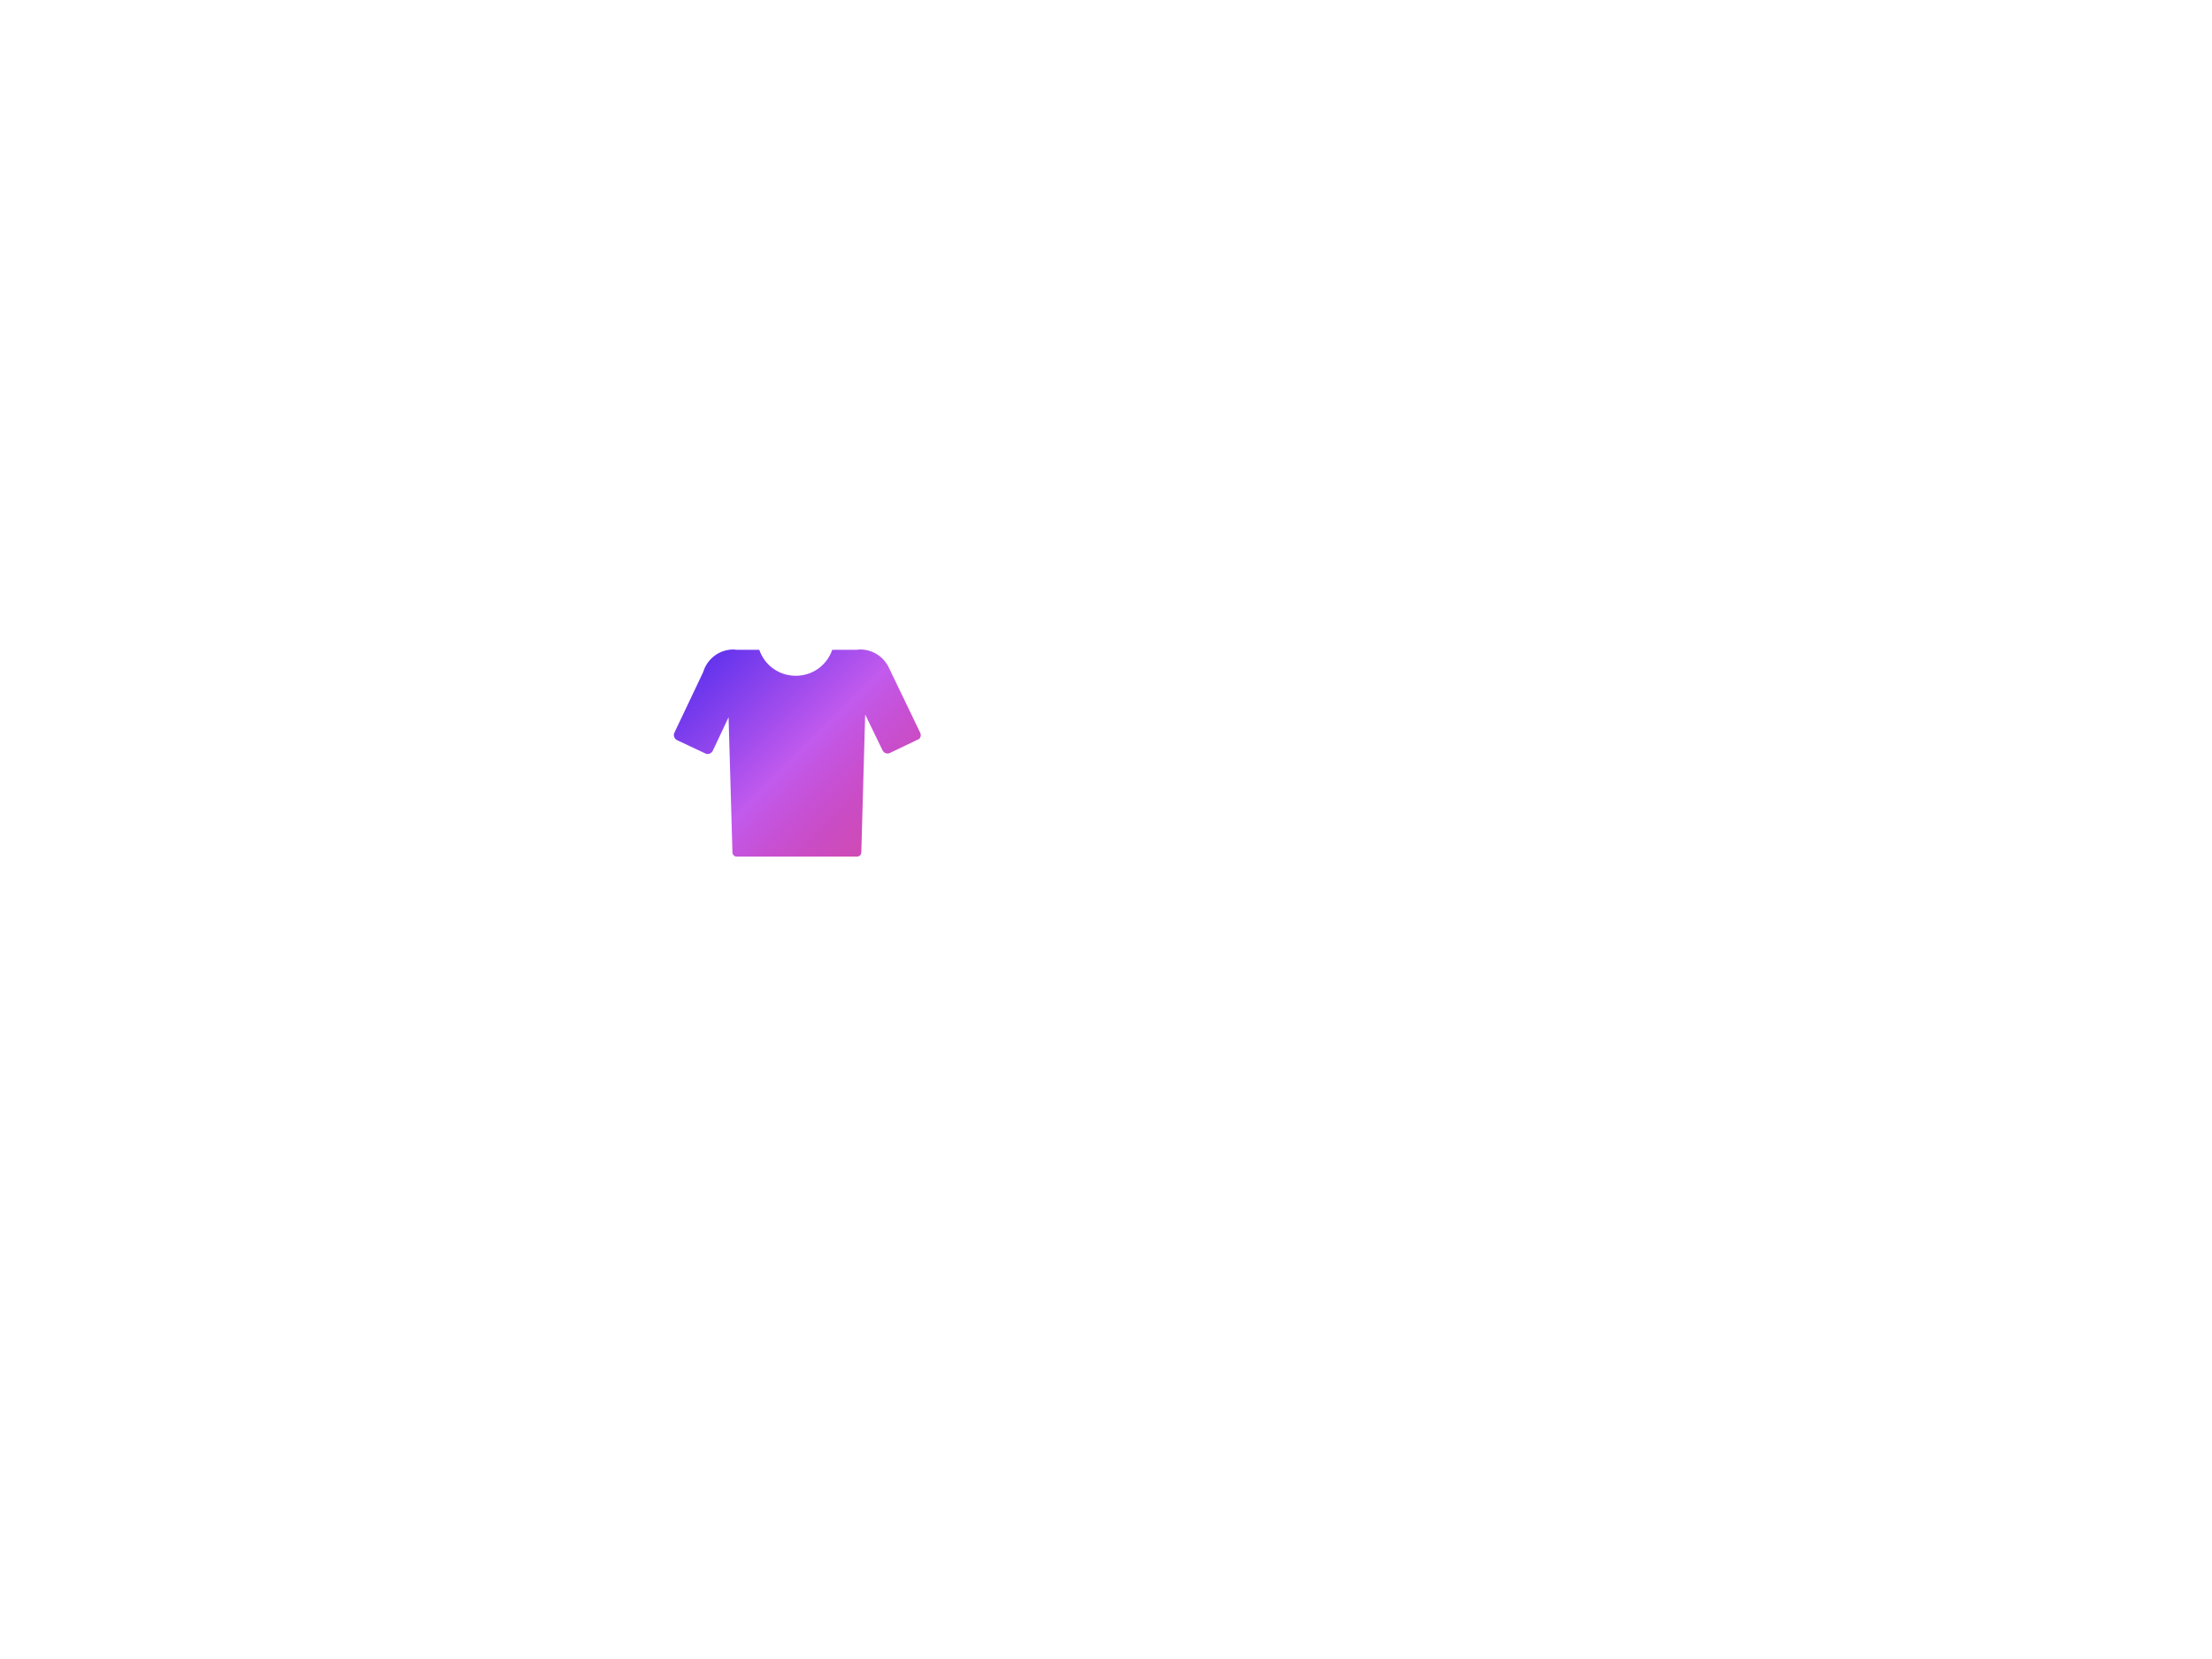
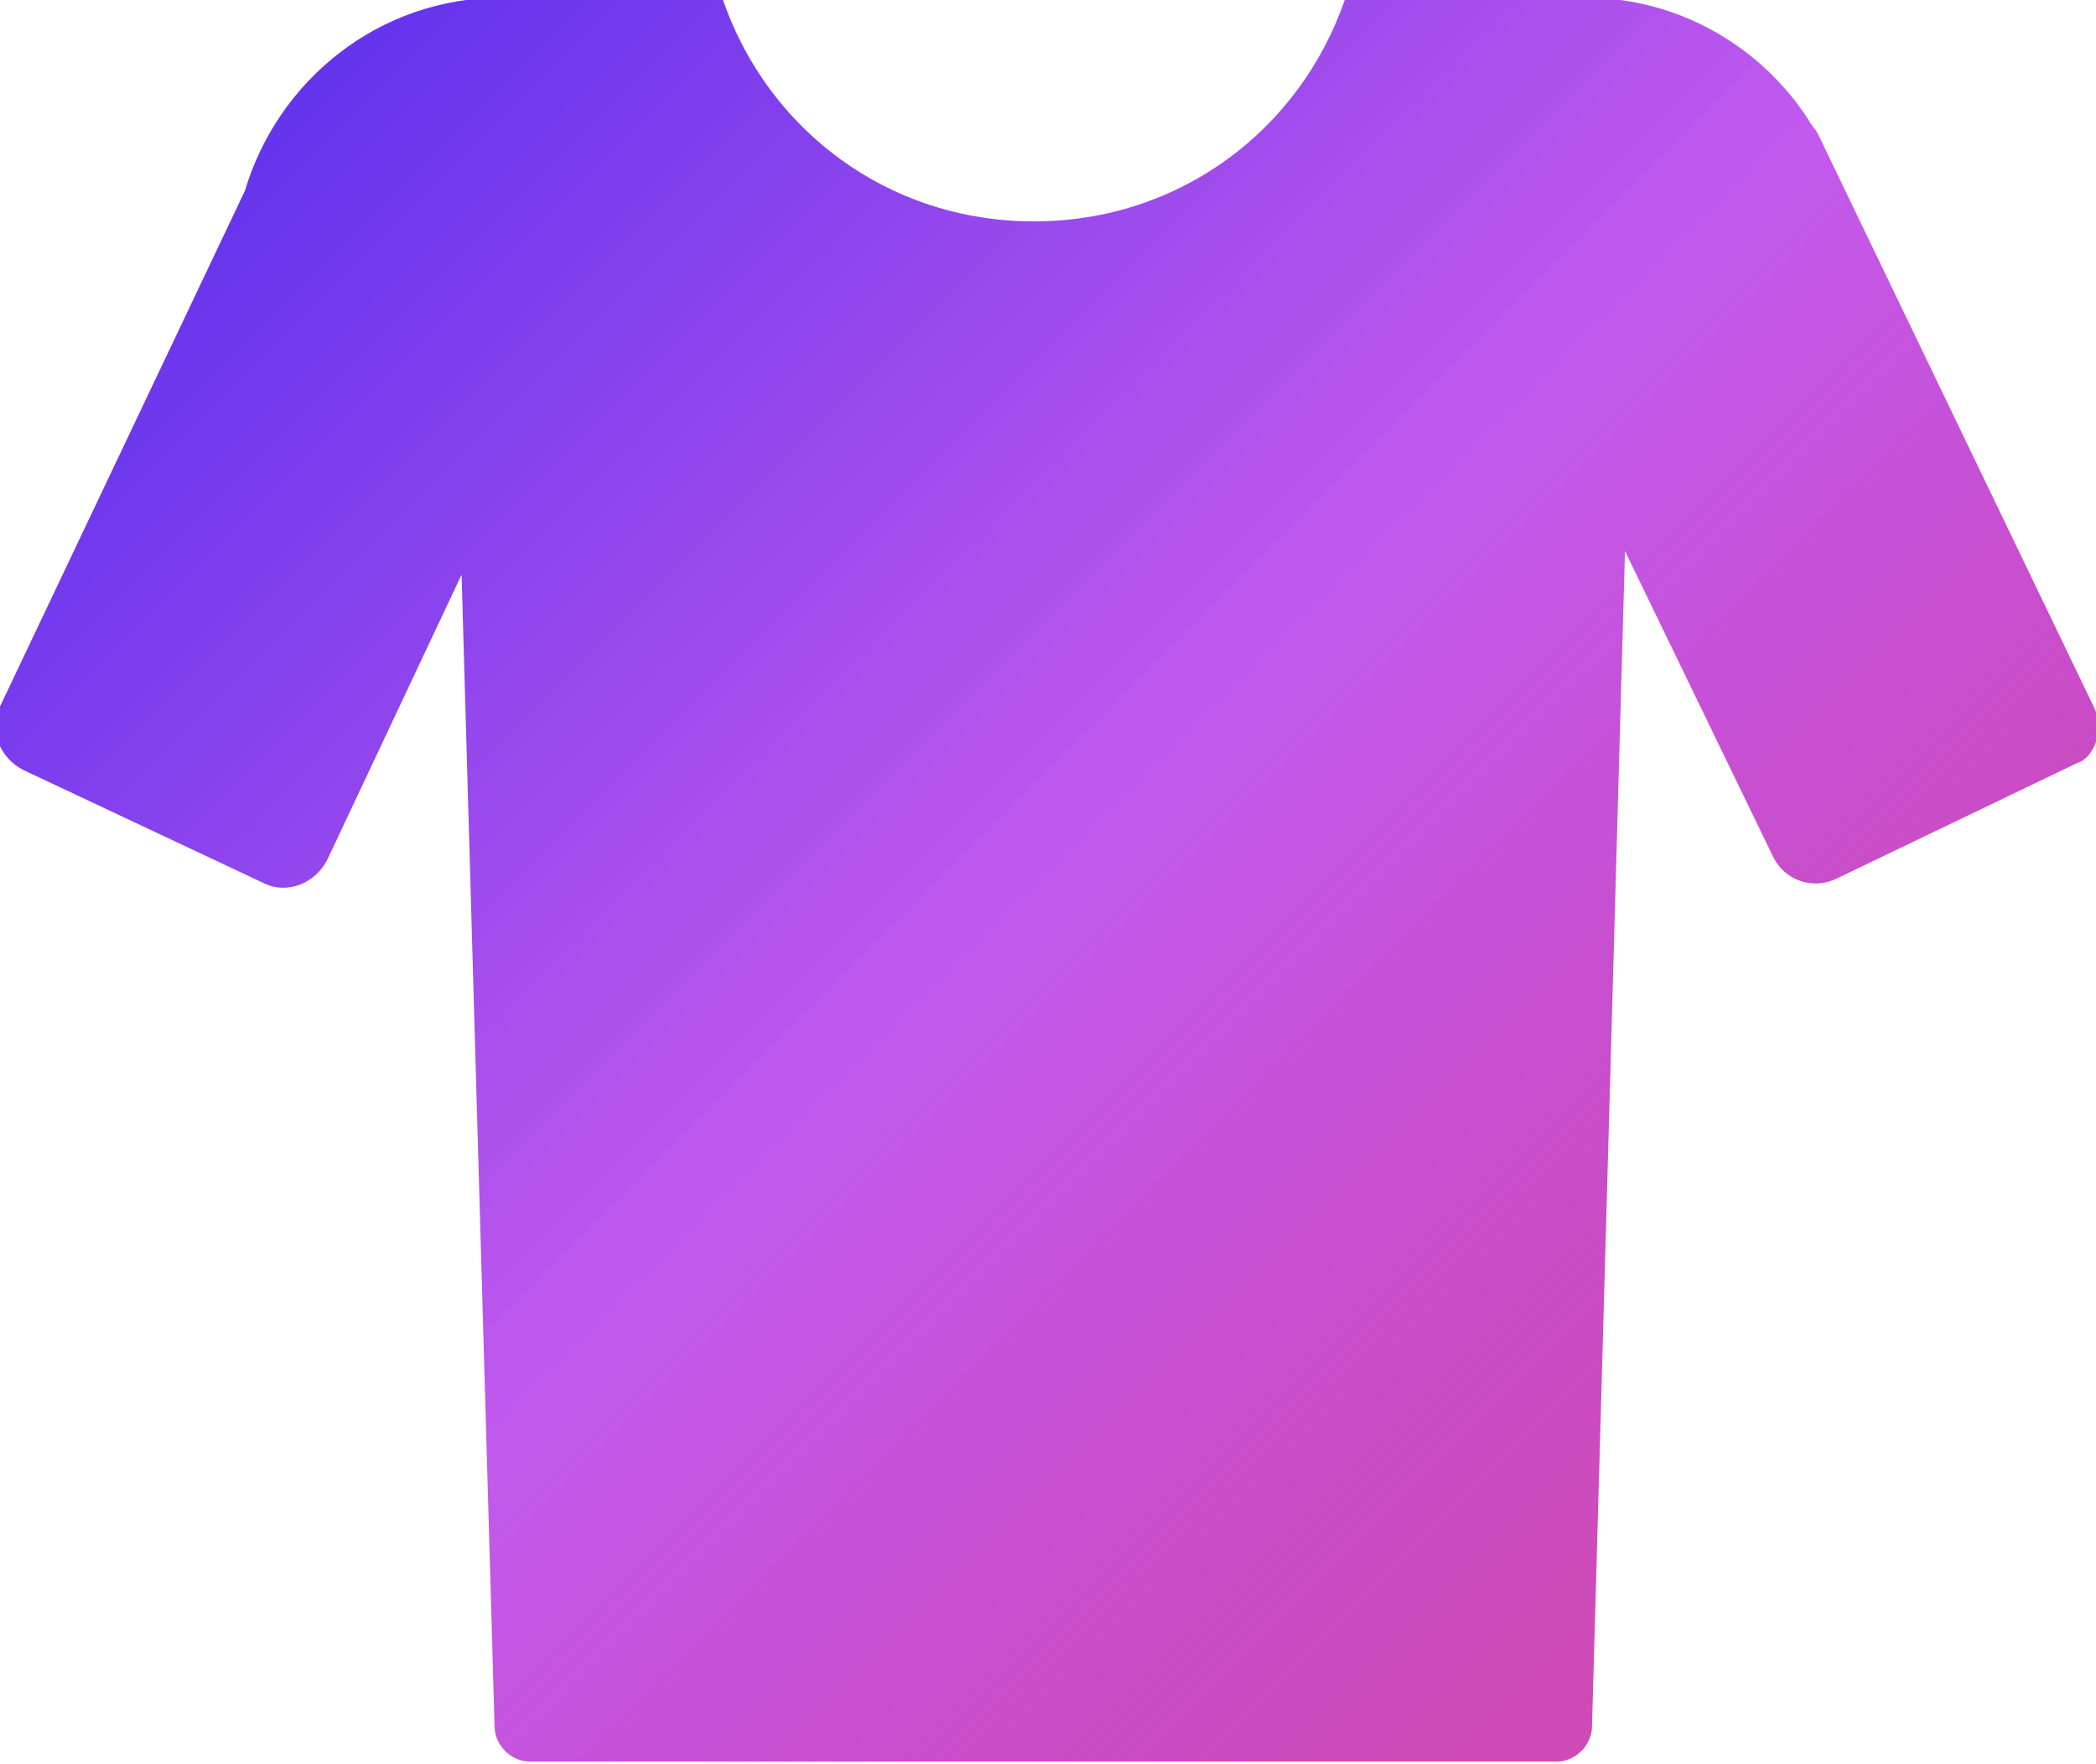
- <svg xmlns="http://www.w3.org/2000/svg" version="1.1" id="图层_1" x="0px" y="0px" viewBox="0 0 800 600" style="enable-background:new 0 0 800 600;" xml:space="preserve">
+ <svg xmlns="http://www.w3.org/2000/svg" version="1.1" id="图层_1" x="0px" y="0px" viewBox="0 0 89 74.9" style="enable-background:new 0 0 89 74.9;" xml:space="preserve">
  <style type="text/css">
	.st0{fill:url(#SVGID_1_);}
</style>
-   <linearGradient id="SVGID_1_" gradientUnits="userSpaceOnUse" x1="257.229" y1="238.951" x2="326.552" y2="308.274">
+   <linearGradient id="SVGID_1_" gradientUnits="userSpaceOnUse" x1="13.46" y1="128.184" x2="82.783" y2="58.861" gradientTransform="matrix(1 0 0 -1 0 132.0667)">
    <stop offset="0" style="stop-color:#6534ED" />
    <stop offset="0.475" style="stop-color:#C25AED" />
    <stop offset="1" style="stop-color:#BF008A;stop-opacity:0.7" />
  </linearGradient>
-   <path class="st0" d="M332.8,265l-11.7-24.3c-0.1-0.2-0.3-0.4-0.4-0.6c-2-3.1-5.5-5.2-9.5-5.2c-0.4,0-0.8,0-1.2,0.1h-9  c-1.9,5.5-7,9.4-13.2,9.4s-11.3-3.9-13.2-9.4h-8.2c-0.4,0-0.8-0.1-1.2-0.1c-5.2,0-9.5,3.5-10.9,8.2l-10.4,21.9c-0.5,1,0,2.2,1,2.7  l10.2,4.8c1,0.5,2.2,0,2.7-1l5.7-12.1l1.4,48.9c0,0.8,0.7,1.5,1.5,1.5h43.6c0.8,0,1.5-0.7,1.5-1.5l1.4-49.9l6.3,13  c0.5,1,1.7,1.4,2.7,0.9l10.2-4.9C332.8,267.2,333.3,266,332.8,265z" />
+   <path class="st0" d="M88.9,30L77.2,5.7c-0.1-0.2-0.3-0.4-0.4-0.6c-2-3.1-5.5-5.2-9.5-5.2c-0.4,0-0.8,0-1.2,0.1h-9  c-1.9,5.5-7,9.4-13.2,9.4S32.6,5.5,30.7,0h-8.2c-0.4,0-0.8-0.1-1.2-0.1c-5.2,0-9.5,3.5-10.9,8.2L0,30c-0.5,1,0,2.2,1,2.7l10.2,4.8  c1,0.5,2.2,0,2.7-1l5.7-12.1L21,73.3c0,0.8,0.7,1.5,1.5,1.5h43.6c0.8,0,1.5-0.7,1.5-1.5L69,23.4l6.3,13c0.5,1,1.7,1.4,2.7,0.9  l10.2-4.9C88.9,32.2,89.4,31,88.9,30z" />
</svg>
